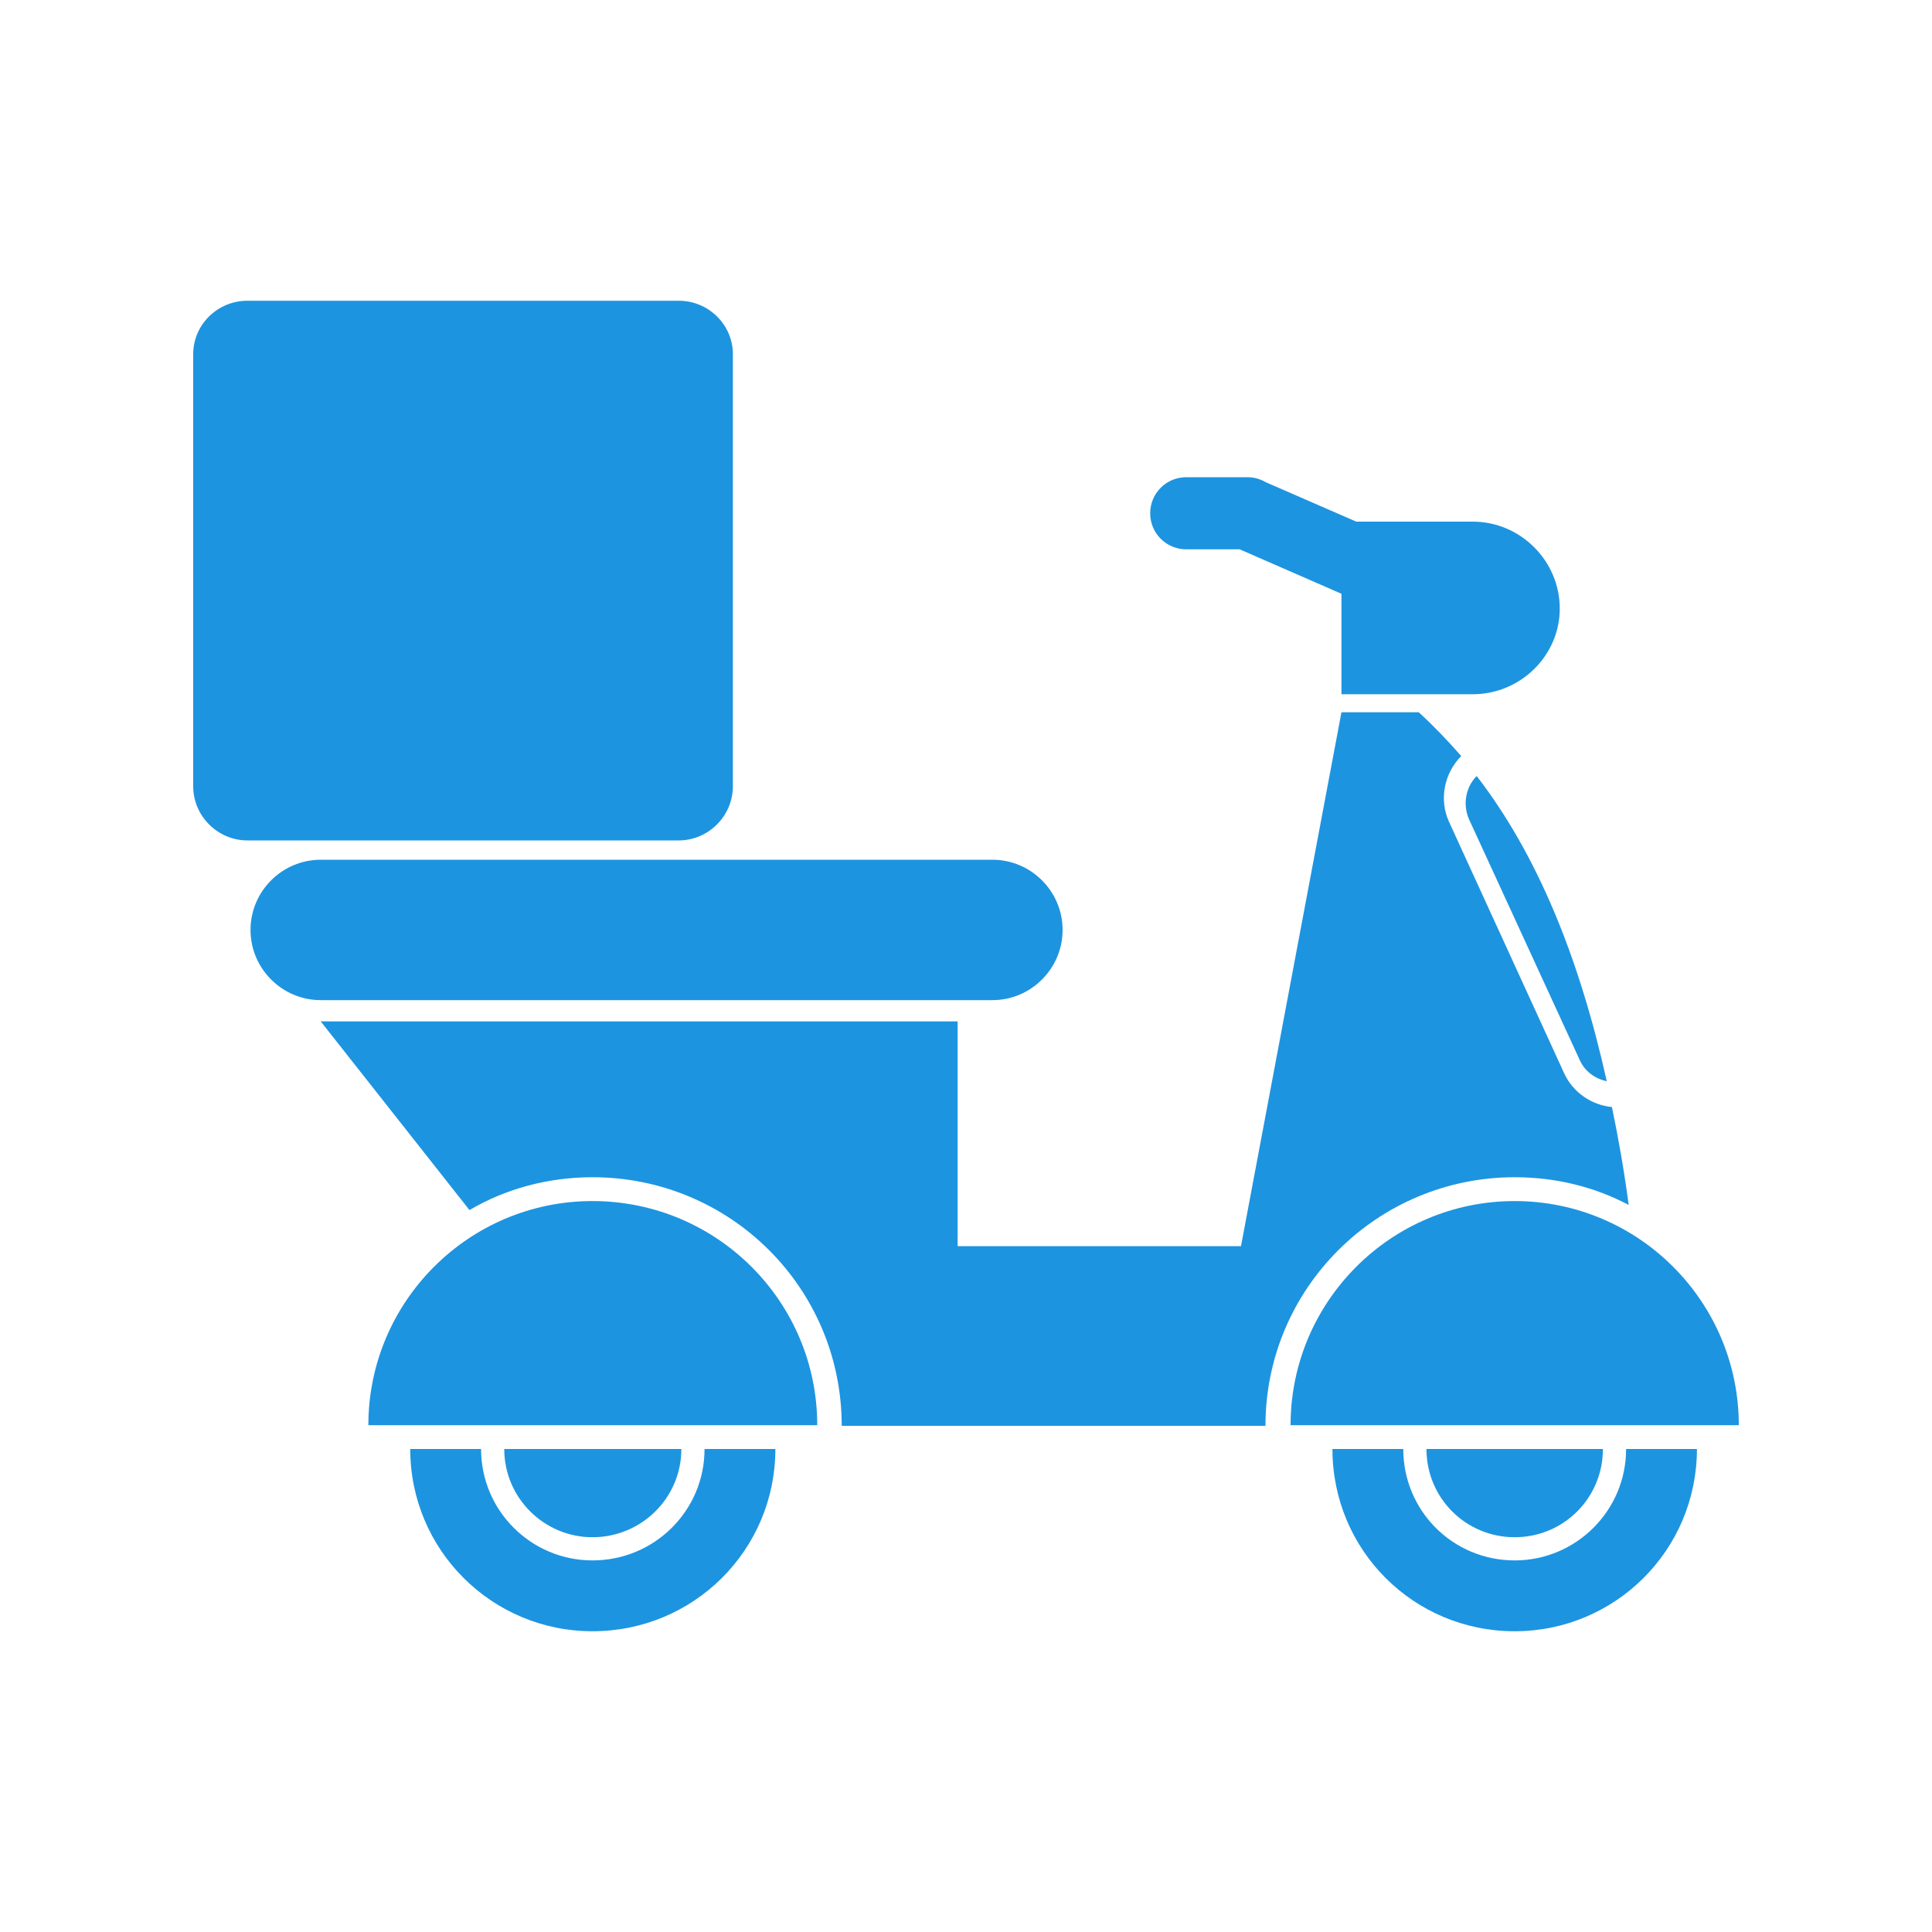
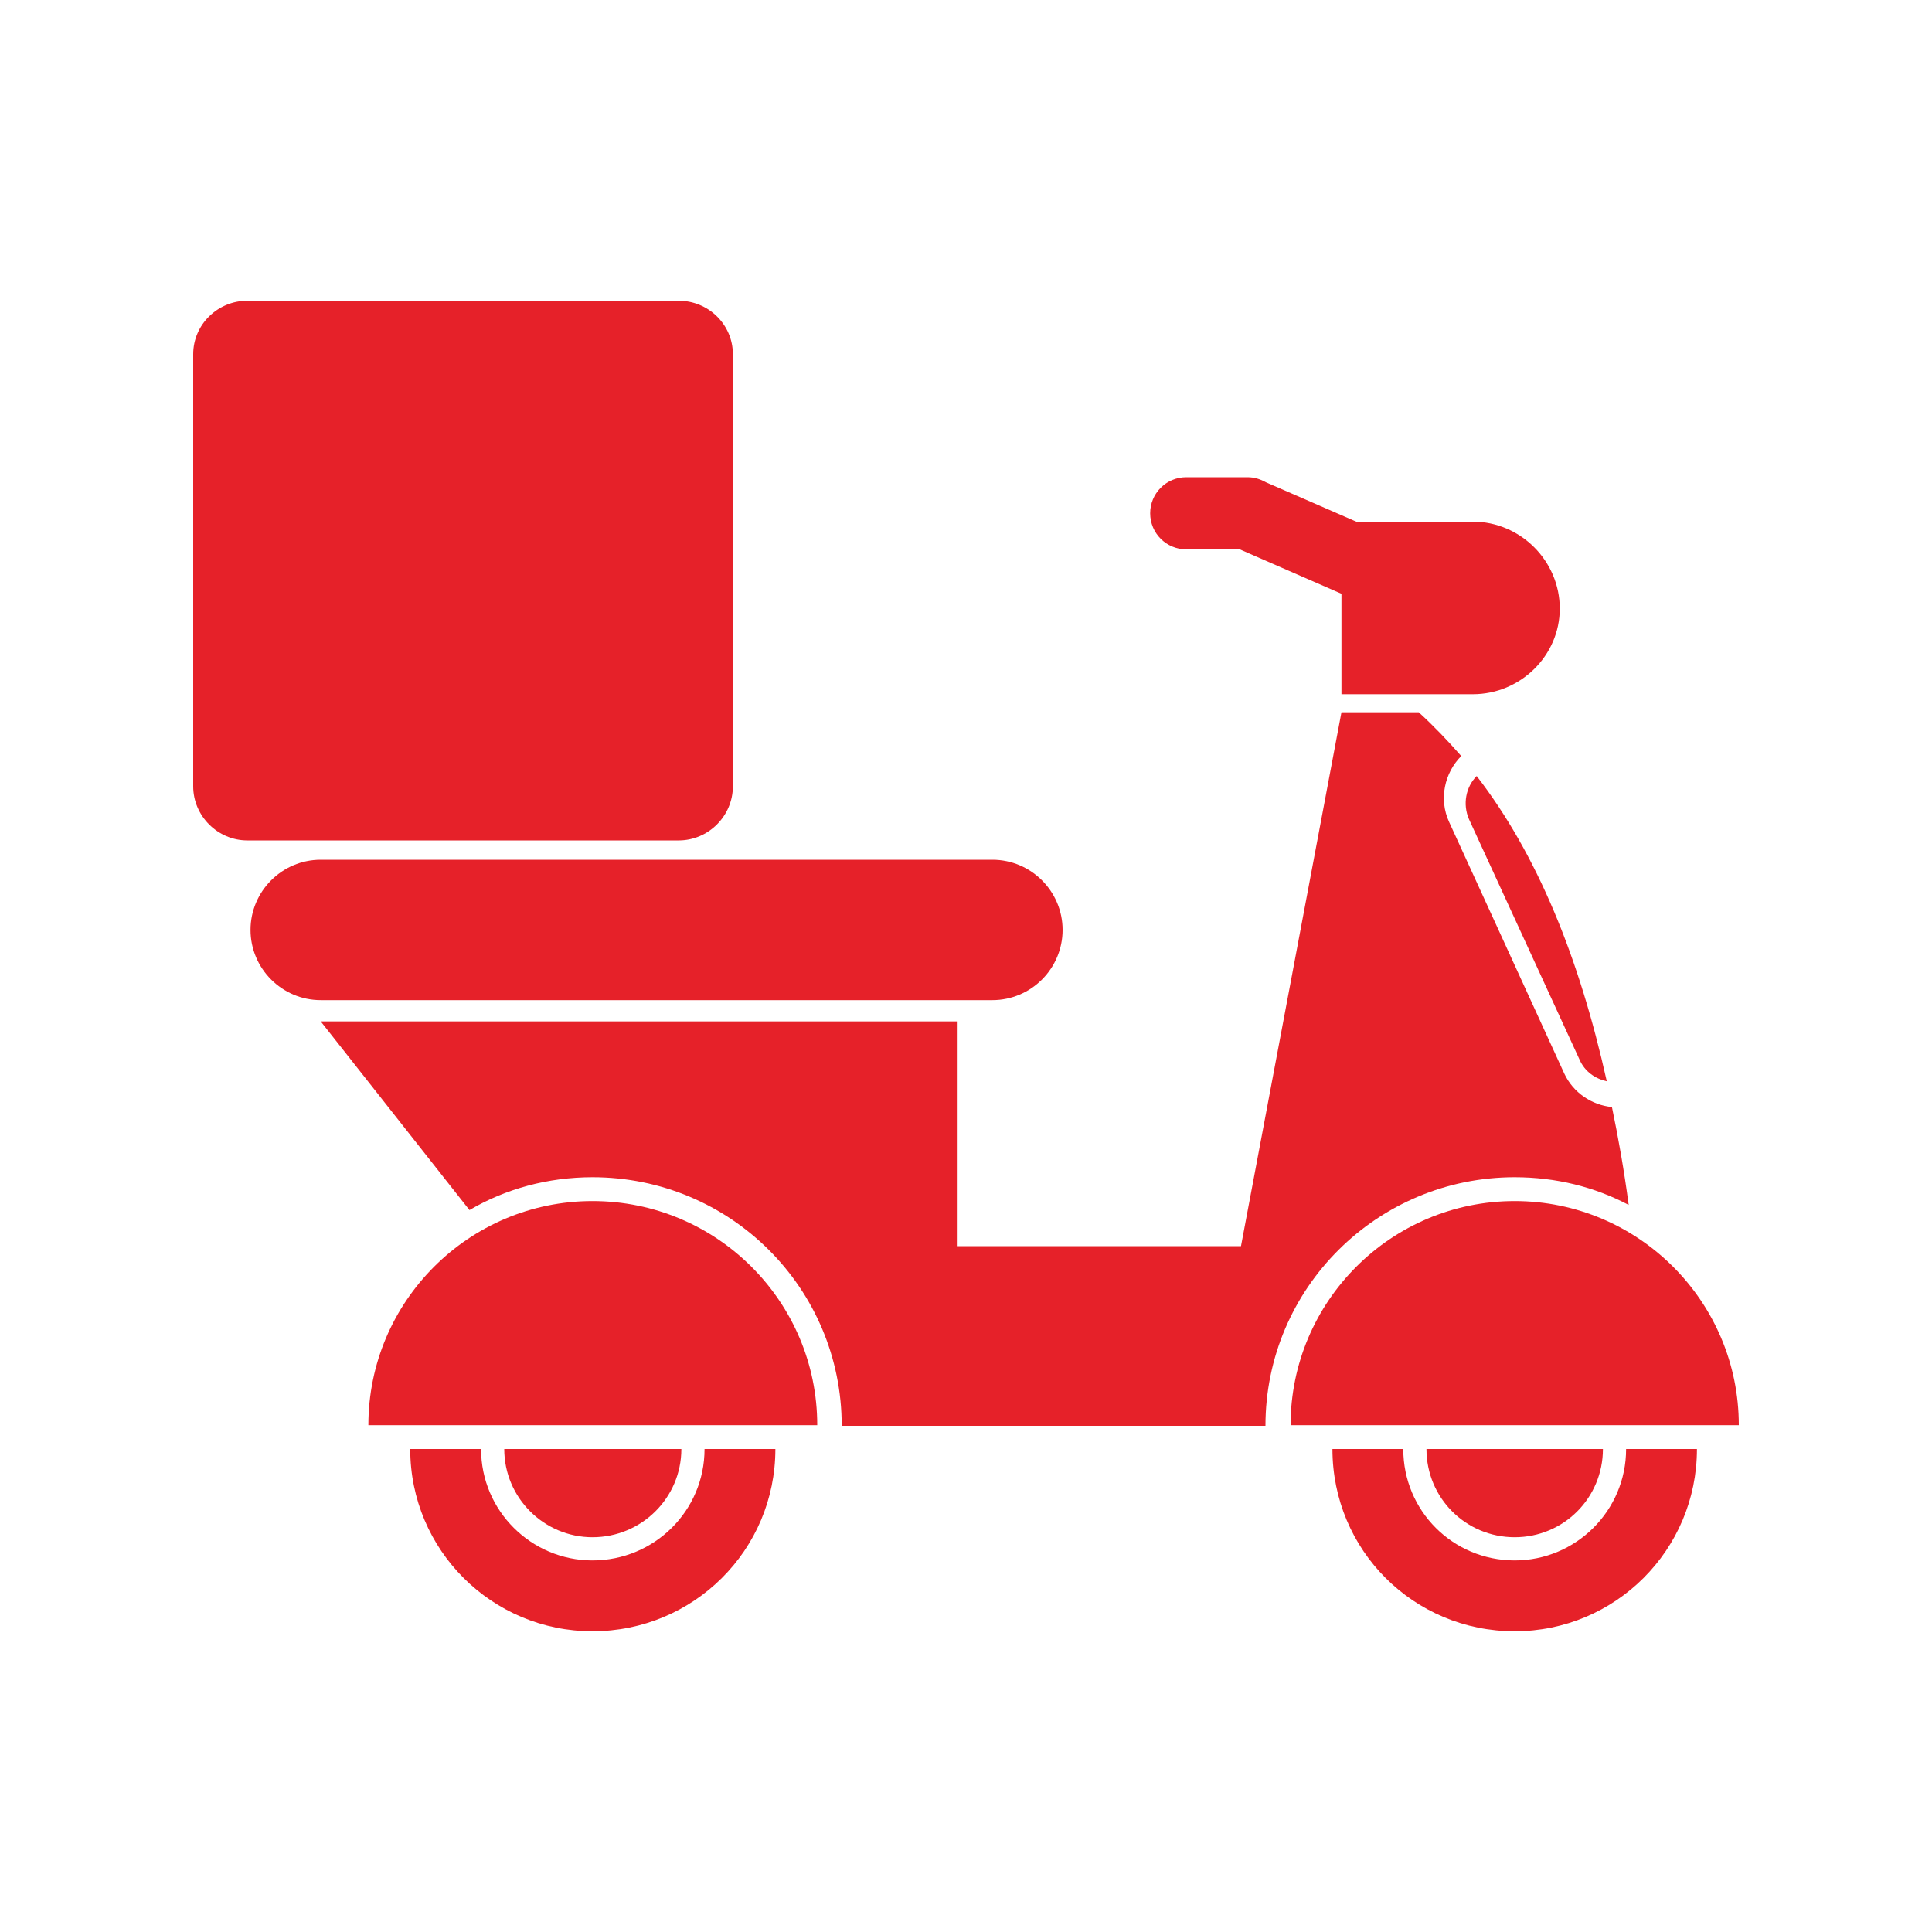
<svg xmlns="http://www.w3.org/2000/svg" xml:space="preserve" width="30px" height="30px" version="1.1" style="shape-rendering:geometricPrecision; text-rendering:geometricPrecision; image-rendering:optimizeQuality; fill-rule:evenodd; clip-rule:evenodd" viewBox="0 0 30 30">
  <defs>
    <style type="text/css">
-    
-     .fil0 {fill:none}
-     .fil1 {fill:#1D94E0}
-    
-   </style>
+             
+             .fil0 {
+                 fill: none
+             }
+ 
+             .fil1 {
+                 fill: #E62129
+             }
+             
+         </style>
  </defs>
  <g id="Layer_x0020_1">
    <polygon class="fil0" points="0,0 30,0 30,30 0,30 " />
    <path class="fil1" d="M14.87 22.14l-1.7 0 -0.1 0c0,-2.14 -1.73,-3.86 -3.87,-3.86 -0.69,0 -1.35,0.18 -1.91,0.51l-2.31 -2.93 9.89 0 0 3.49 4.4 0 1.56 -8.29 1.2 0c0.23,0.21 0.45,0.44 0.66,0.68 -0.26,0.26 -0.35,0.67 -0.19,1.02l1.79 3.91c0.14,0.3 0.43,0.49 0.74,0.52 0.1,0.48 0.19,0.99 0.26,1.52 -0.53,-0.28 -1.13,-0.43 -1.77,-0.43 -2.13,0 -3.87,1.72 -3.87,3.86l-0.91 0 -3.87 0zm3.55 -13.61l0.83 0 1.58 0.69 0 1.56 2.04 0c0.74,0 1.35,-0.6 1.35,-1.33 0,-0.74 -0.61,-1.35 -1.35,-1.35l-1.81 0 -1.4 -0.61c-0.09,-0.05 -0.18,-0.08 -0.29,-0.08l-0.95 0c-0.31,0 -0.56,0.25 -0.56,0.56l0 0c0,0.31 0.25,0.56 0.56,0.56zm-9.22 13.6l-3.48 0c0,-1.92 1.56,-3.48 3.48,-3.48 1.93,0 3.49,1.56 3.49,3.48l-3.49 0zm1.38 0.37c0,0.76 -0.62,1.37 -1.38,1.37 -0.75,0 -1.37,-0.61 -1.37,-1.37l1.37 0 1.38 0zm1.46 0c0,1.57 -1.27,2.83 -2.84,2.83 -1.56,0 -2.83,-1.26 -2.83,-2.83l1.1 0c0,0.96 0.78,1.73 1.73,1.73 0.96,0 1.74,-0.77 1.74,-1.73l1.1 0zm-1.5 -9.45l-6.7 0c-0.46,0 -0.84,-0.38 -0.84,-0.84l0 -6.71c0,-0.46 0.38,-0.83 0.84,-0.83l6.7 0c0.46,0 0.84,0.37 0.84,0.83l0 6.71c0,0.46 -0.38,0.84 -0.84,0.84zm-5.56 2.48l10.43 0c0.6,0 1.09,-0.49 1.09,-1.09 0,-0.6 -0.49,-1.09 -1.09,-1.09l-10.43 0c-0.6,0 -1.09,0.49 -1.09,1.09 0,0.6 0.49,1.09 1.09,1.09zm18.54 6.6l-3.48 0c0,-1.92 1.56,-3.48 3.48,-3.48 1.92,0 3.48,1.56 3.48,3.48l-3.48 0zm1.37 0.37c0,0.76 -0.61,1.37 -1.37,1.37 -0.76,0 -1.37,-0.61 -1.37,-1.37l1.37 0 1.37 0zm1.46 0c0,1.57 -1.27,2.83 -2.83,2.83 -1.57,0 -2.83,-1.26 -2.83,-2.83l1.1 0c0,0.96 0.77,1.73 1.73,1.73 0.95,0 1.73,-0.77 1.73,-1.73l1.1 0zm-3.42 -10.45c0.94,1.22 1.59,2.81 2.02,4.74 -0.18,-0.04 -0.34,-0.15 -0.42,-0.33l-1.72 -3.74c-0.1,-0.23 -0.05,-0.5 0.12,-0.67z" />
  </g>
</svg>
